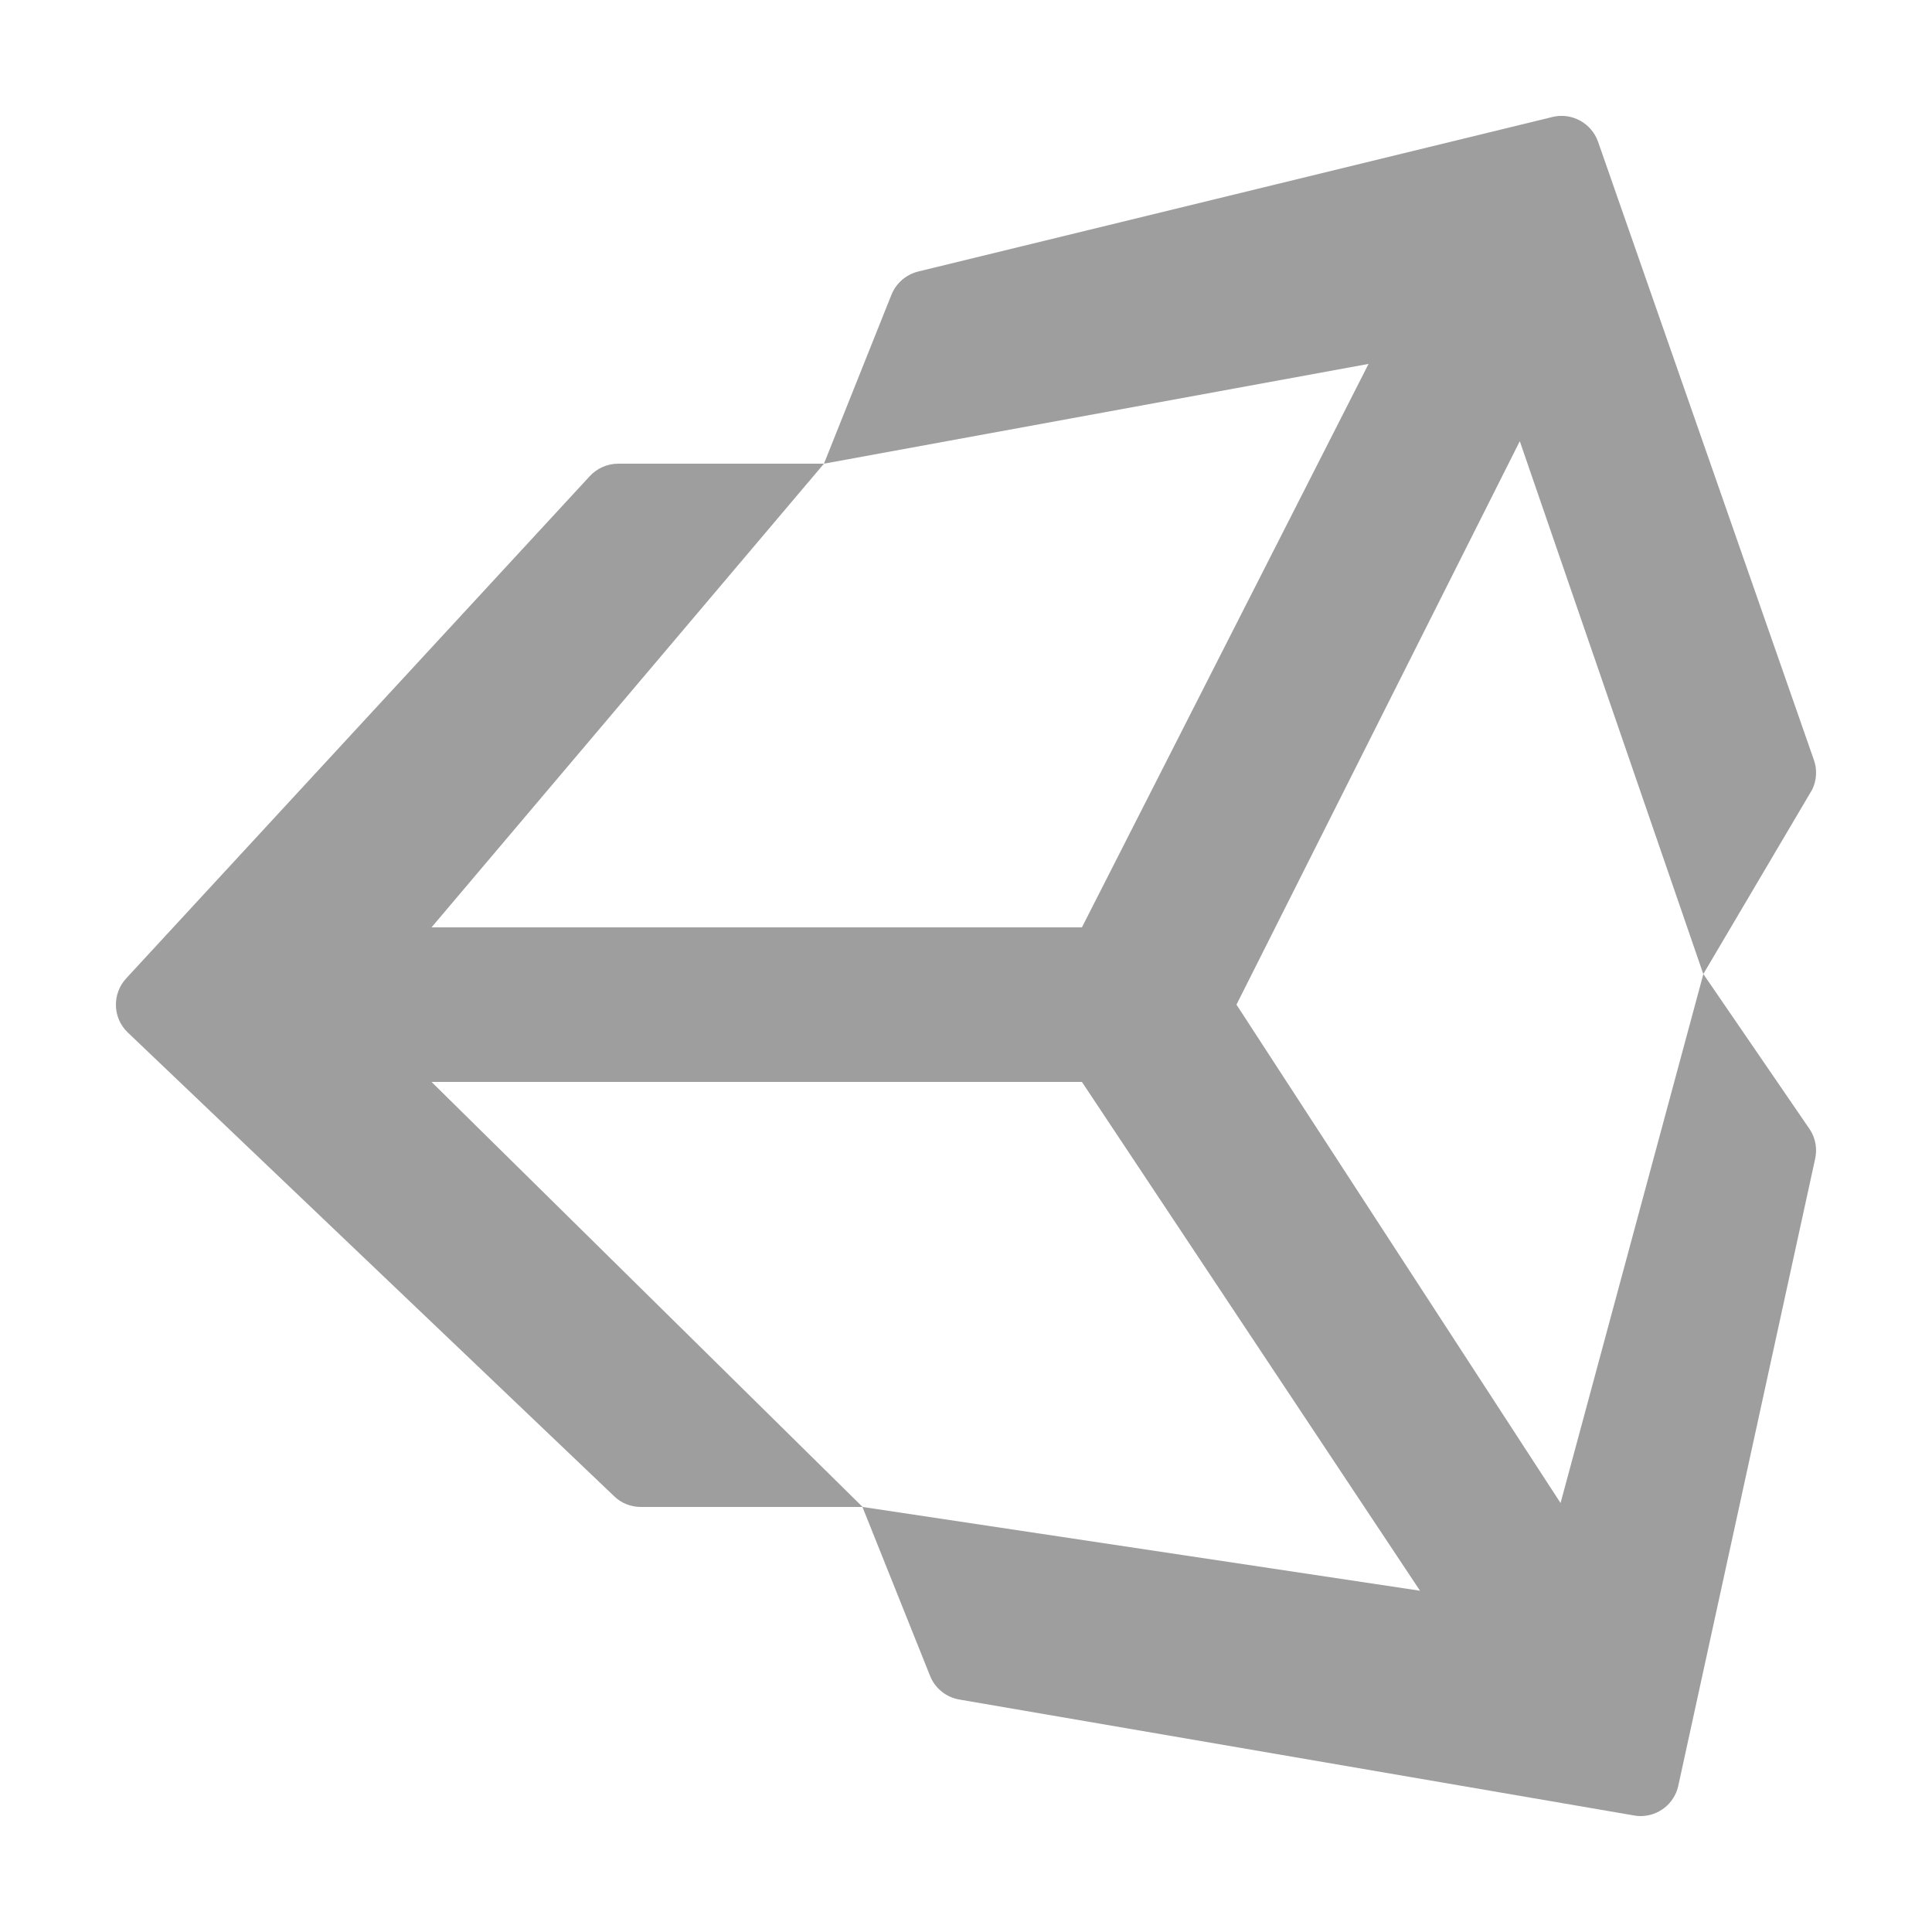
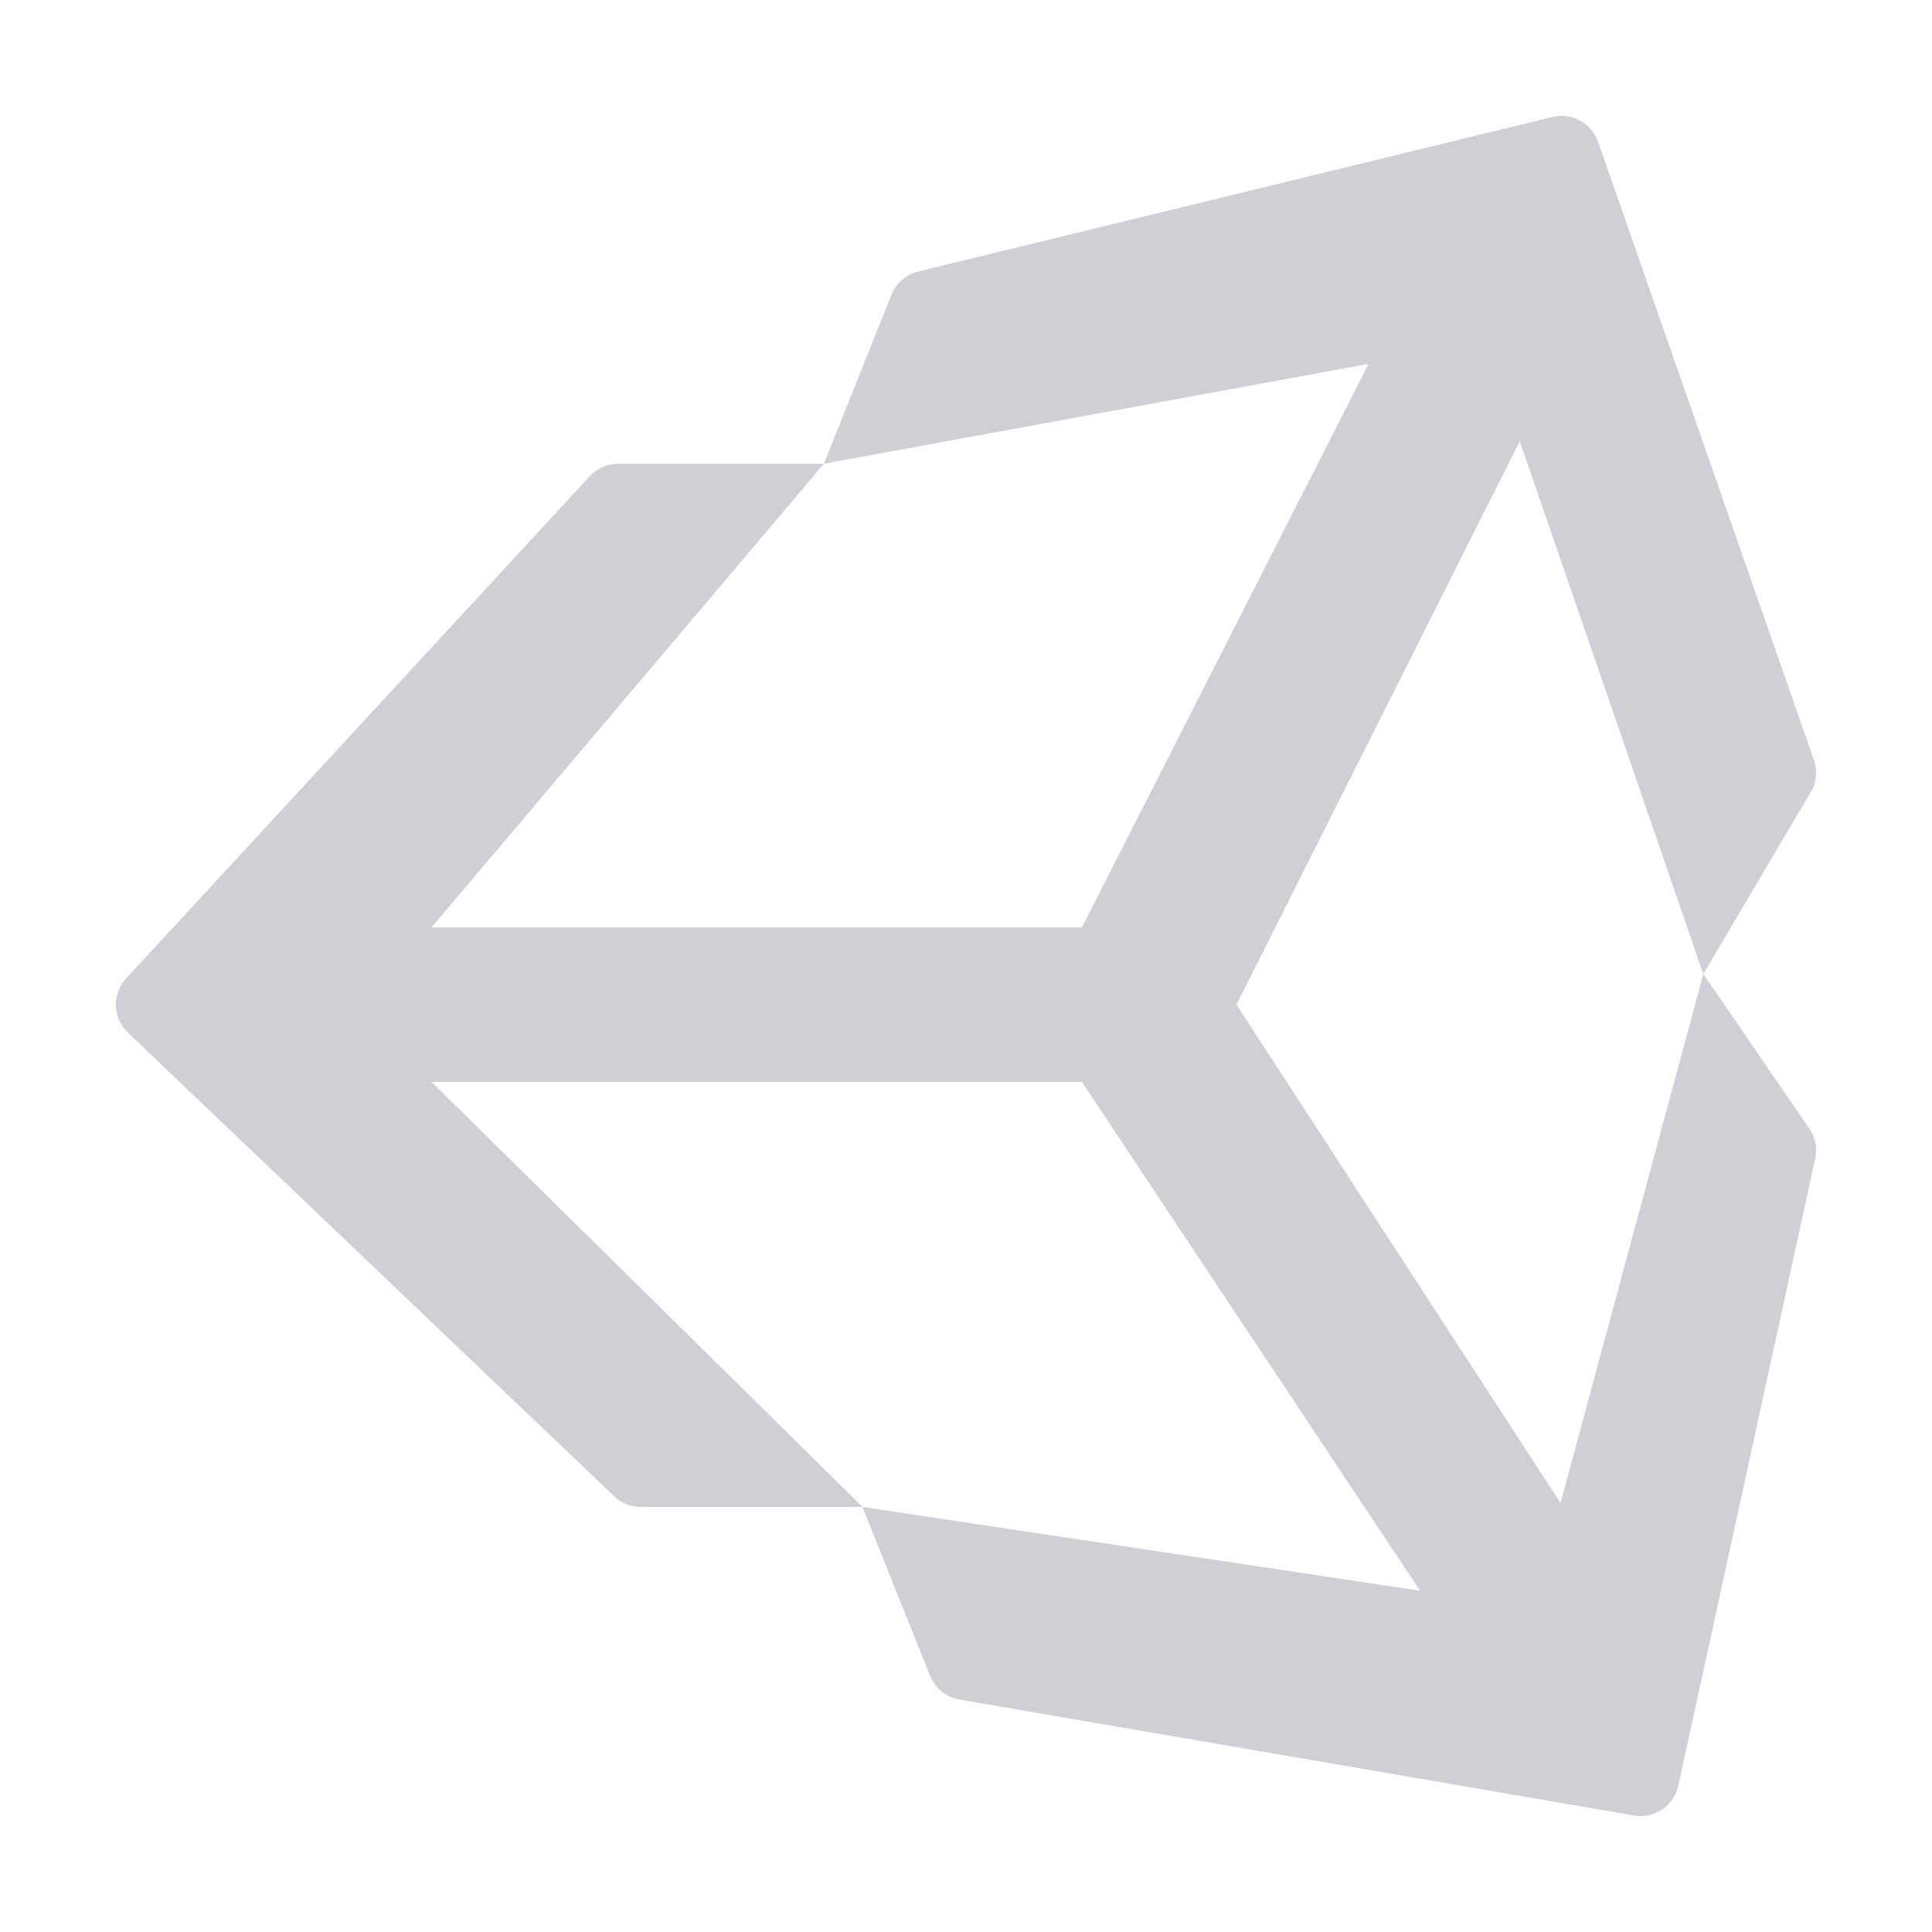
<svg xmlns="http://www.w3.org/2000/svg" fill="#9e9e9e" viewBox="0 0 50 50" width="16px" height="16px">
-   <path d="M 44.082 25.207 L 46.902 20.43 C 47.016 20.191 47.031 19.918 46.945 19.672 L 41.359 3.672 C 41.188 3.184 40.676 2.906 40.18 3.027 L 23.762 7.027 C 23.449 7.105 23.191 7.328 23.07 7.629 L 21.324 12 L 16 12 C 15.723 12 15.453 12.117 15.266 12.32 L 3.266 25.32 C 2.895 25.723 2.914 26.348 3.309 26.723 L 15.895 38.723 C 16.078 38.902 16.328 39 16.582 39 L 22.32 39 L 24.07 43.371 C 24.199 43.695 24.488 43.926 24.828 43.984 L 42.289 46.984 C 42.344 46.996 42.402 47 42.457 47 C 42.922 47 43.332 46.68 43.434 46.215 L 46.977 29.984 C 47.031 29.734 46.988 29.473 46.852 29.25 Z M 21.324 12 L 35.418 9.418 L 28 24 L 11.168 24 Z M 22.324 39 L 11.168 28 L 28 28 L 36.75 41.168 Z M 40.387 38.898 L 32 26 L 39.332 11.418 L 44.082 25.211 Z" />
+   <path d="M 44.082 25.207 L 46.902 20.43 C 47.016 20.191 47.031 19.918 46.945 19.672 L 41.359 3.672 C 41.188 3.184 40.676 2.906 40.18 3.027 L 23.762 7.027 C 23.449 7.105 23.191 7.328 23.07 7.629 L 21.324 12 L 16 12 C 15.723 12 15.453 12.117 15.266 12.32 L 3.266 25.32 C 2.895 25.723 2.914 26.348 3.309 26.723 L 15.895 38.723 C 16.078 38.902 16.328 39 16.582 39 L 22.32 39 L 24.07 43.371 C 24.199 43.695 24.488 43.926 24.828 43.984 L 42.289 46.984 C 42.344 46.996 42.402 47 42.457 47 C 42.922 47 43.332 46.68 43.434 46.215 L 46.977 29.984 C 47.031 29.734 46.988 29.473 46.852 29.25 Z M 21.324 12 L 35.418 9.418 L 28 24 L 11.168 24 Z M 22.324 39 L 11.168 28 L 28 28 L 36.75 41.168 Z M 40.387 38.898 L 32 26 L 39.332 11.418 L 44.082 25.211 Z" fill="#CED0D6" />
</svg>
